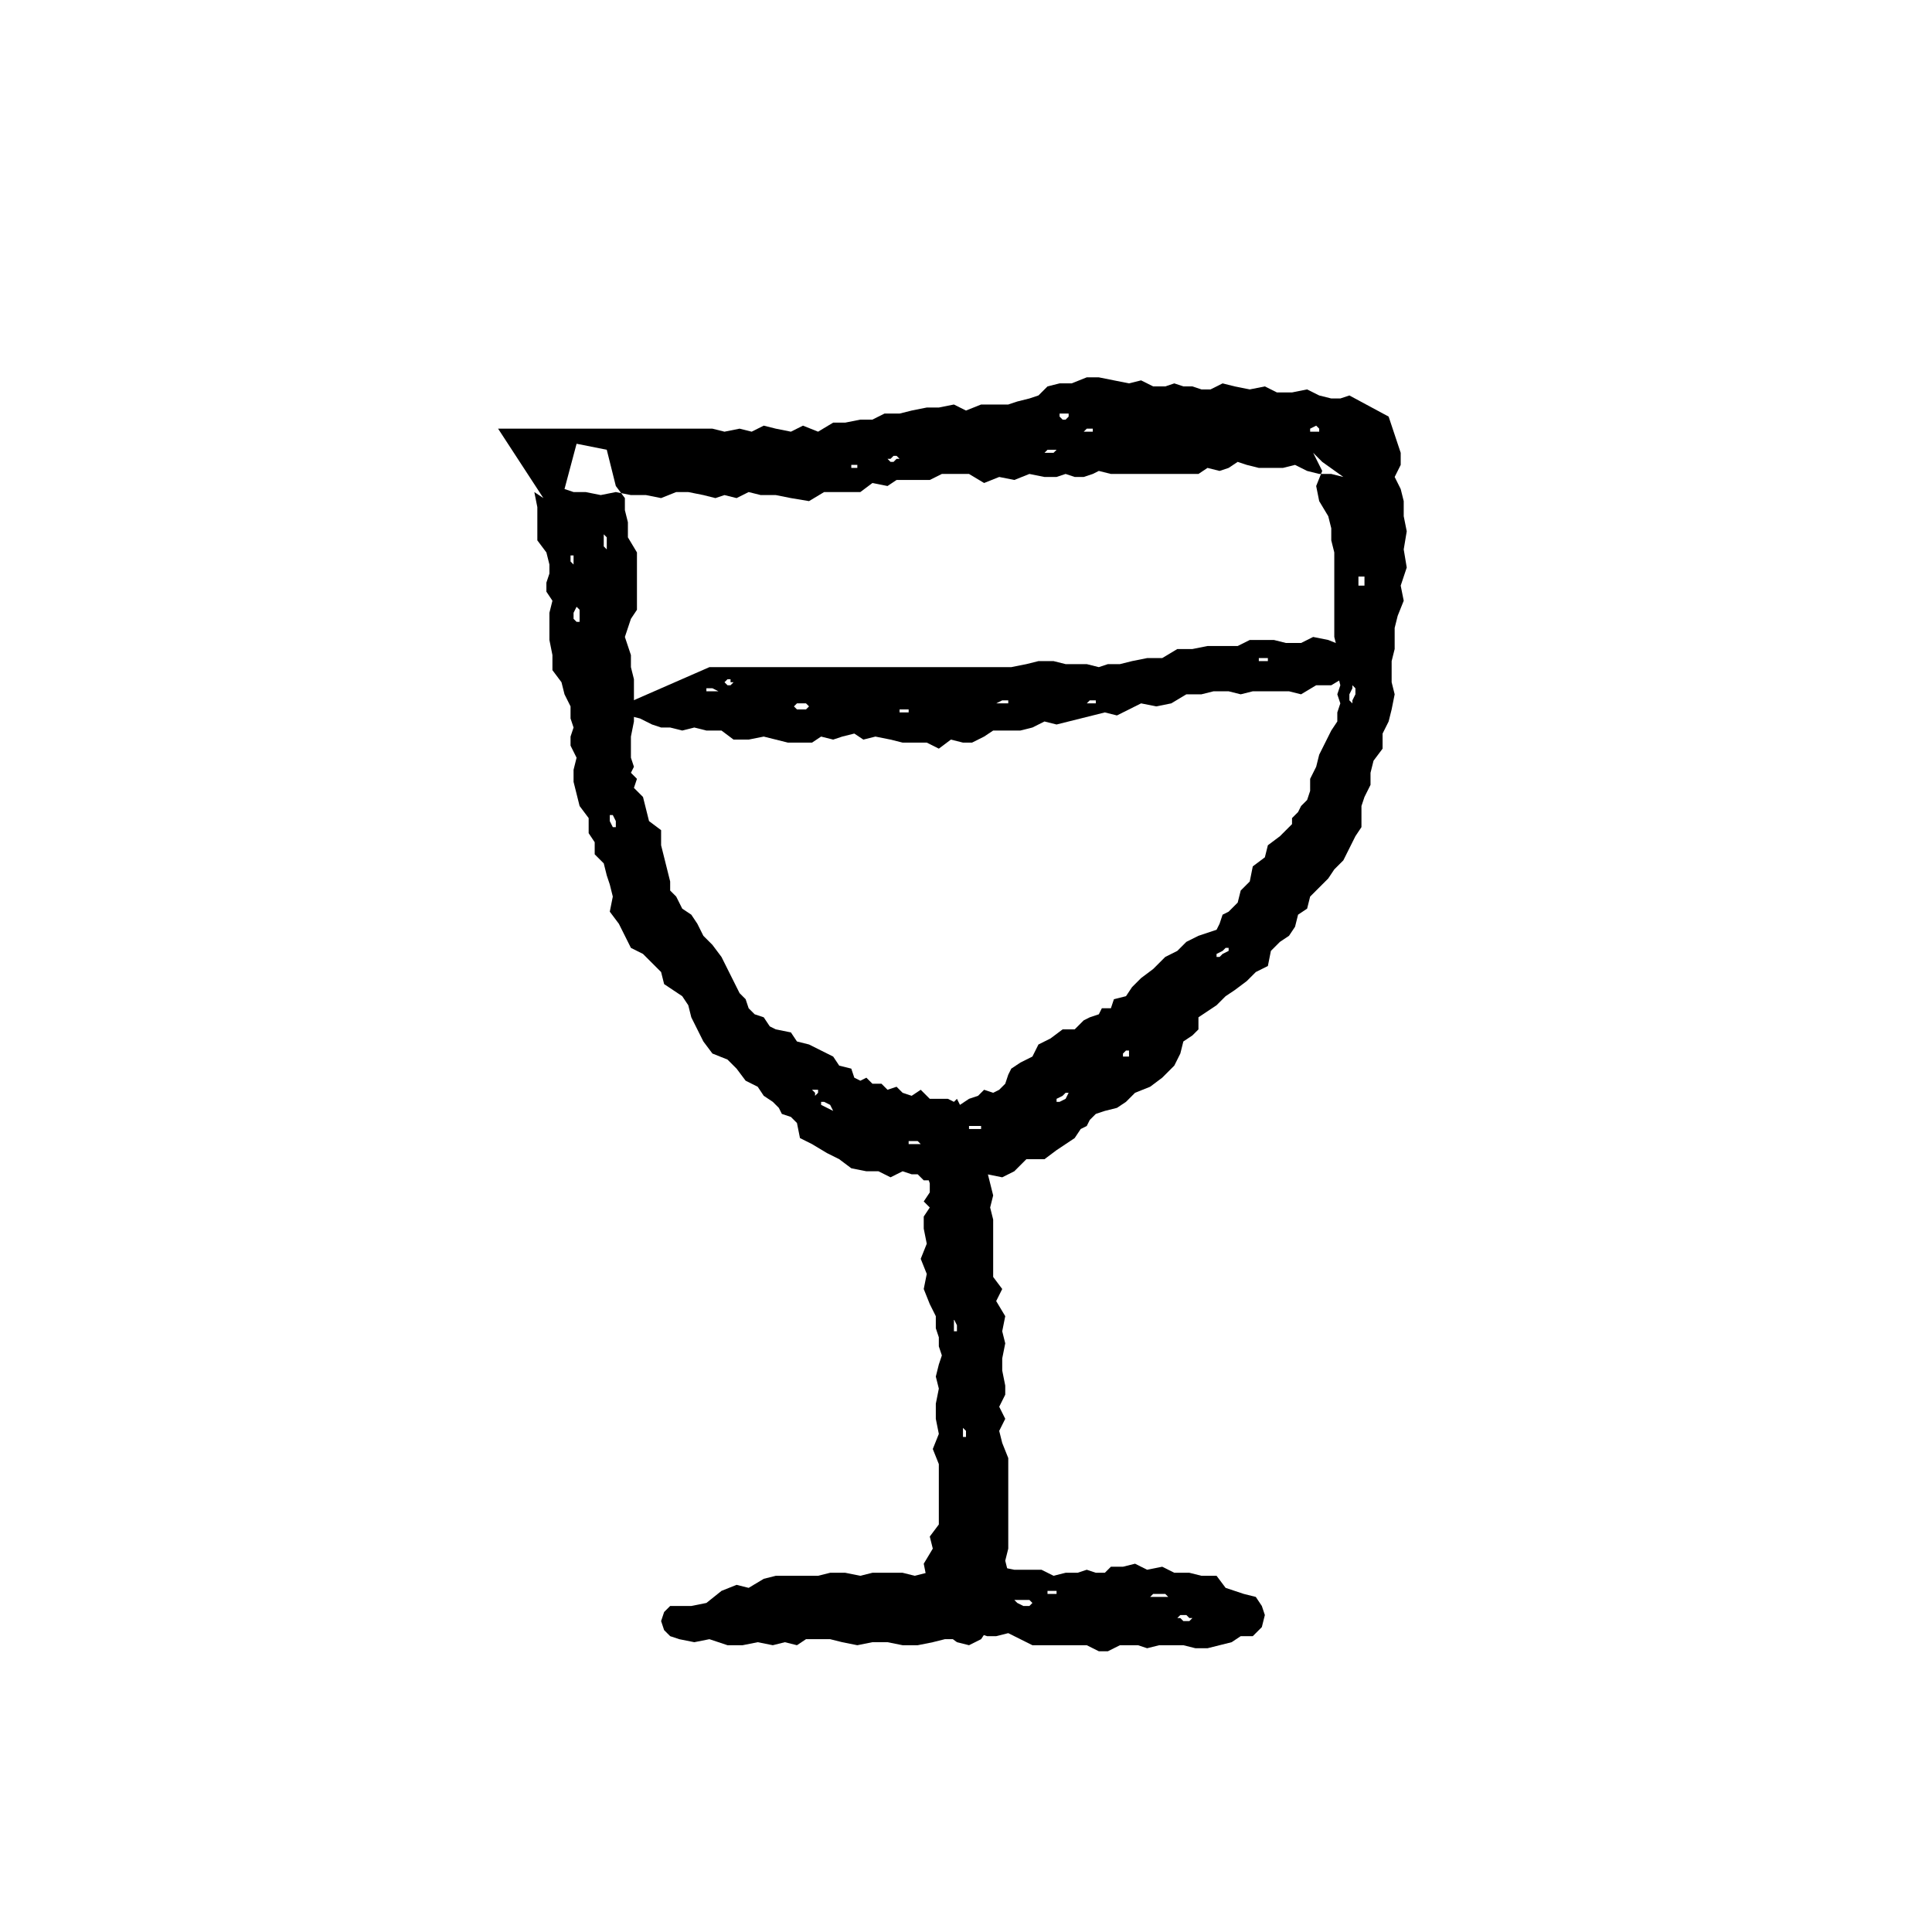
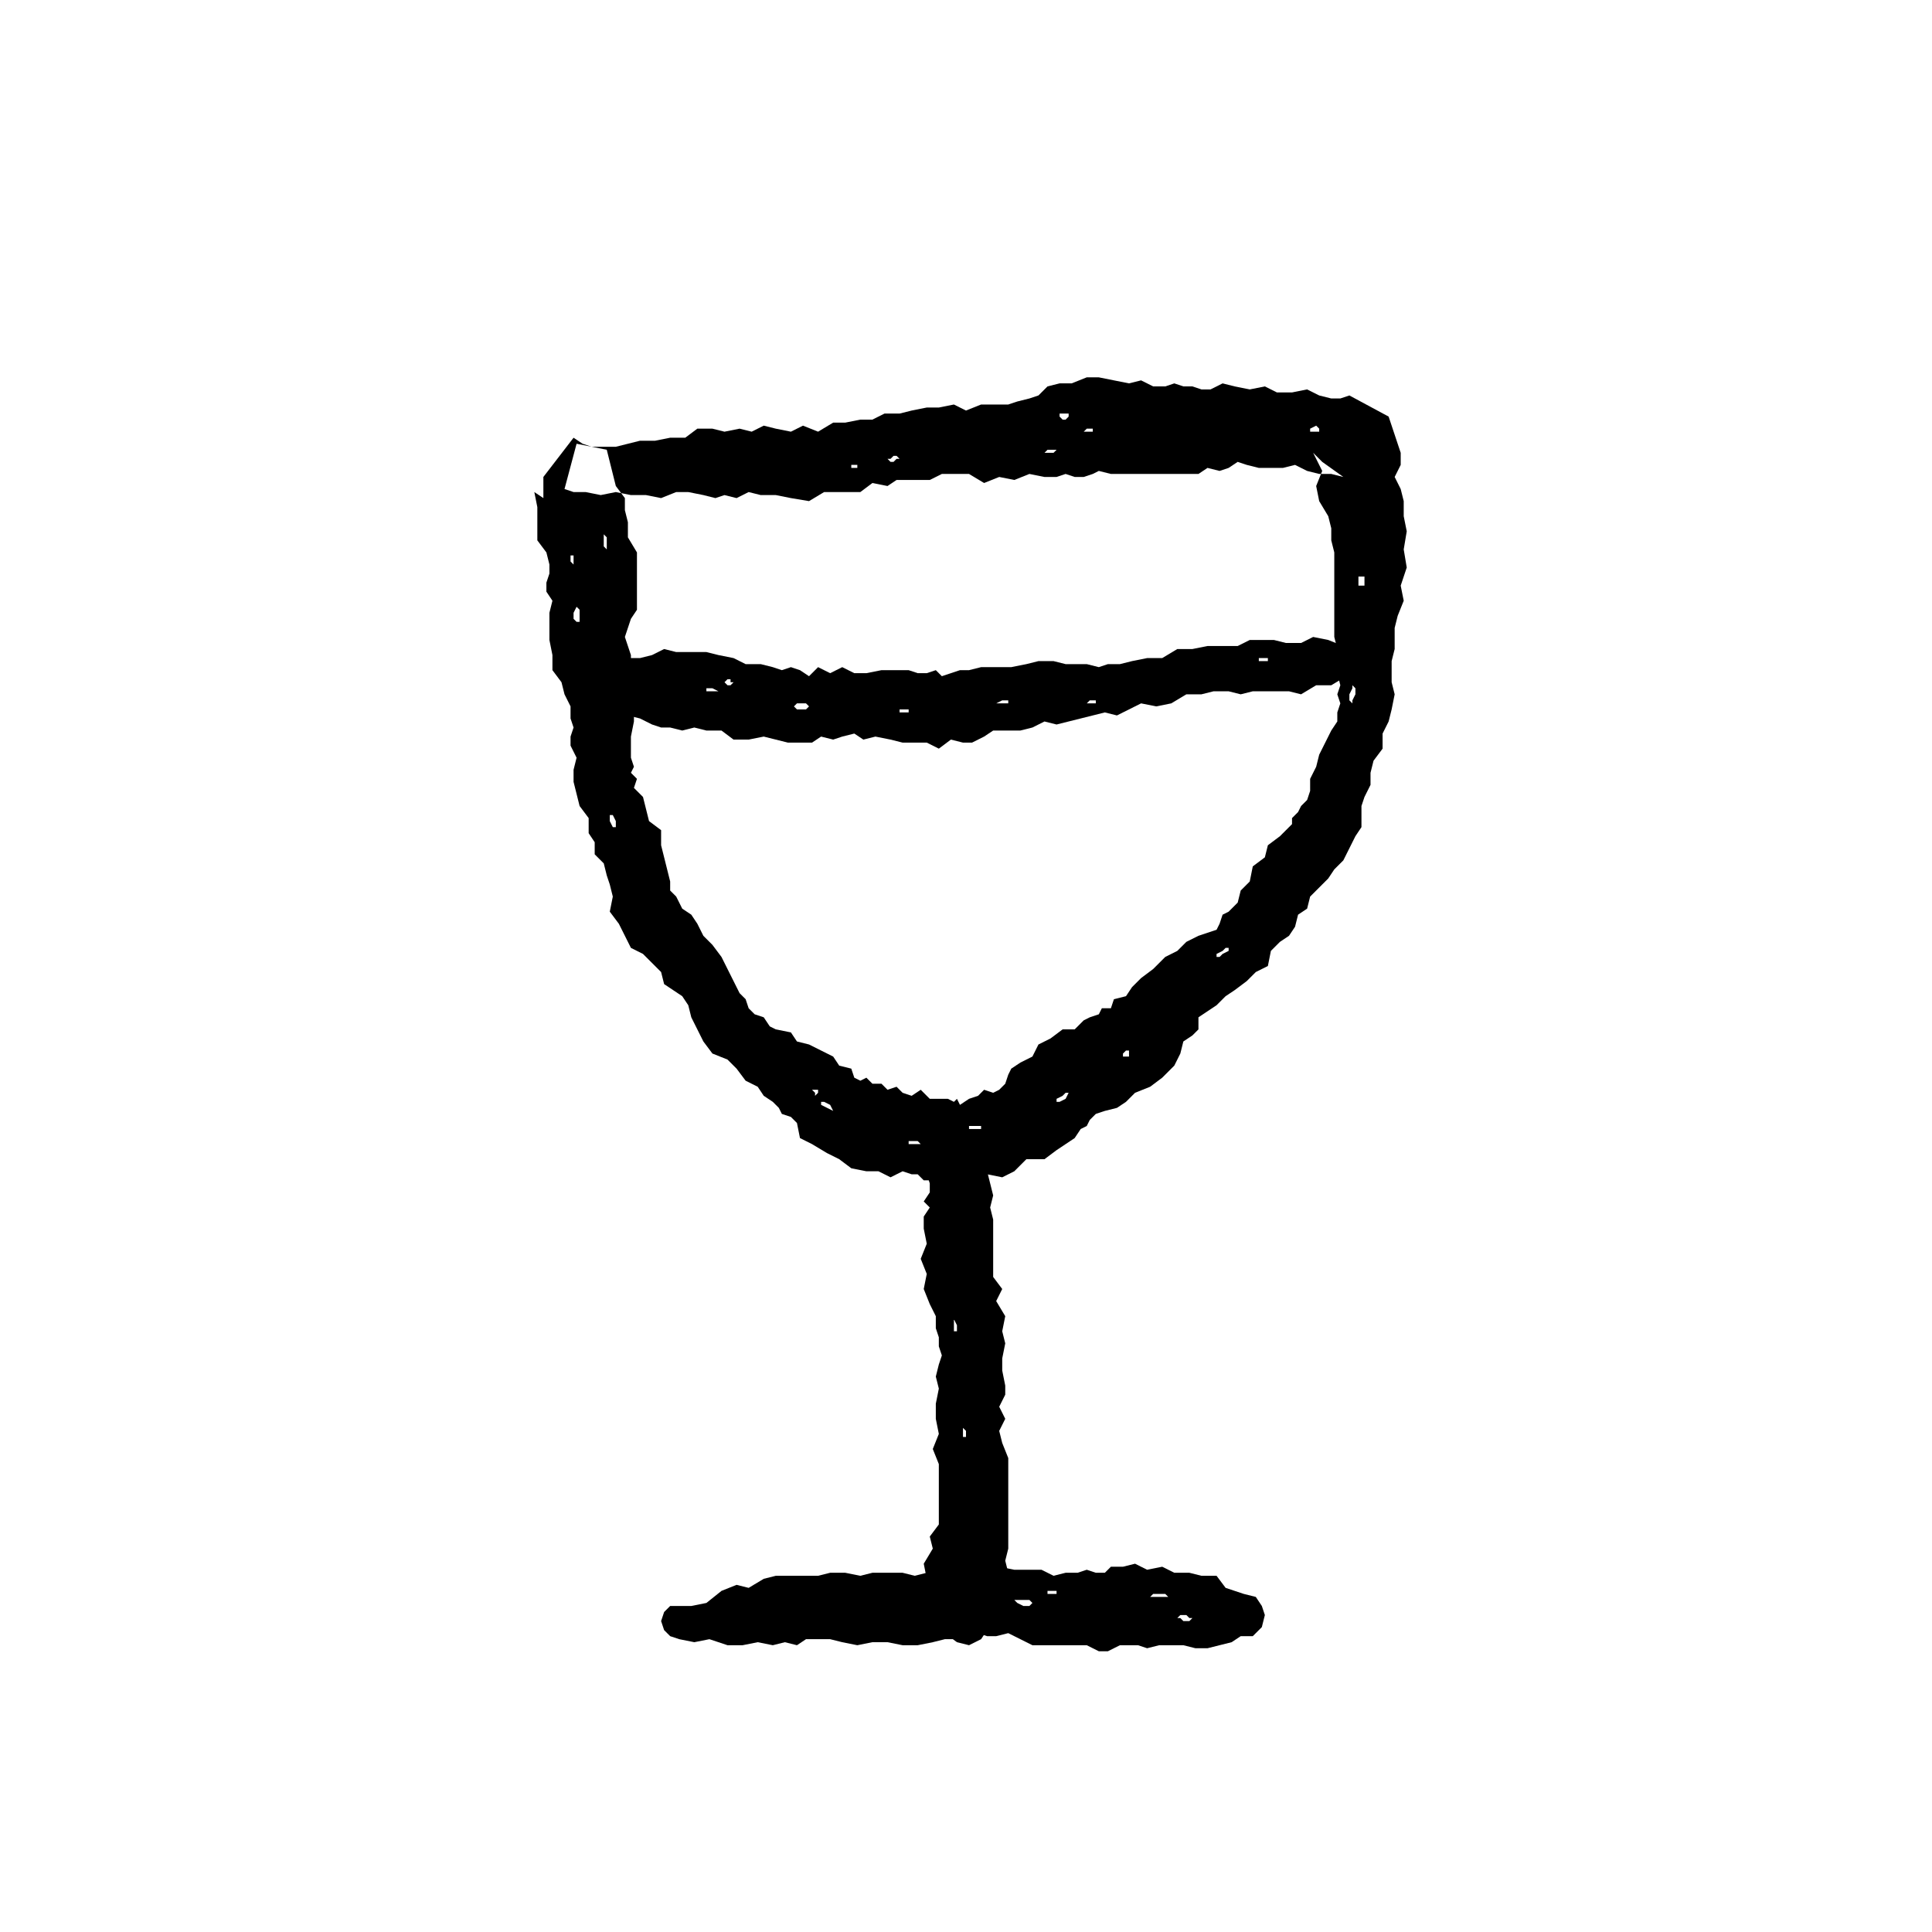
<svg xmlns="http://www.w3.org/2000/svg" width="64" height="64" viewBox="0 0 64 64" fill="none">
-   <path fill-rule="evenodd" d="M19.1 14.7 18.7 16.2 19 16.3 19.4 16.3 19.9 16.4 20.4 16.3 20.9 16.4 21.4 16.4 21.9 16.5 22.4 16.3 22.8 16.3 23.3 16.4 23.7 16.5 24 16.4 24.4 16.5 24.8 16.3 25.2 16.4 25.7 16.4 26.2 16.5 26.8 16.6 27.3 16.3 27.9 16.3 28.5 16.3 28.9 16 29.4 16.1 29.7 15.9 30.1 15.9 30.4 15.9 30.8 15.9 31.2 15.7 31.6 15.7 32.1 15.7 32.6 16 33.1 15.8 33.6 15.9 34.1 15.7 34.6 15.8 35 15.8 35.3 15.7 35.6 15.8 35.9 15.8 36.2 15.7 36.4 15.6 36.8 15.7 37.2 15.7 37.6 15.7 38 15.7 38.5 15.7 38.9 15.7 39.3 15.7 39.7 15.7 40 15.5 40.4 15.6 40.7 15.5 41 15.3 41.3 15.4 41.7 15.5 42.1 15.5 42.5 15.5 42.9 15.4 43.3 15.6 43.7 15.7 44.1 15.7 44.5 15.8 43.8 15.3 43.5 15 43.8 15.6 43.6 16.1 43.7 16.6 44 17.1 44.1 17.5 44.1 17.9 44.2 18.3 44.2 18.7 44.2 19.2 44.2 19.6 44.2 20.1 44.2 20.6 44.2 21.1 44.3 21.5 44.3 22 44.3 22.3 44.4 22.7 44.3 23 44.4 23.3 44.3 23.6 44.3 23.9 44.1 24.2 43.9 24.6 43.7 25 43.6 25.4 43.4 25.8 43.4 26.2 43.3 26.5 43.1 26.7 43 26.9 42.8 27.1 42.8 27.3 42.6 27.5 42.4 27.7 42 28 41.9 28.4 41.5 28.7 41.4 29.2 41.1 29.5 41 29.9 40.7 30.2 40.5 30.3 40.4 30.6 40.3 30.8 40 30.9 39.7 31 39.3 31.2 39 31.5 38.6 31.7 38.2 32.1 37.8 32.4 37.5 32.7 37.3 33 36.9 33.1 36.8 33.4 36.5 33.4 36.4 33.6 36.1 33.7 35.9 33.8 35.6 34.1 35.2 34.1 34.8 34.4 34.4 34.6 34.2 35 33.8 35.2 33.5 35.4 33.4 35.6 33.3 35.9 33.1 36.1 32.9 36.2 32.6 36.1 32.4 36.3 32.1 36.4 31.8 36.6 31.7 36.4 31.6 36.5 31.4 36.4 31.1 36.4 30.8 36.4 30.5 36.1 30.2 36.3 29.9 36.2 29.7 36 29.4 36.1 29.2 35.9 28.9 35.9 28.7 35.7 28.5 35.8 28.3 35.7 28.2 35.4 27.8 35.3 27.6 35 27.2 34.8 26.8 34.6 26.4 34.5 26.2 34.2 25.7 34.1 25.5 34 25.3 33.7 25 33.6 24.8 33.4 24.7 33.1 24.5 32.9 24.3 32.5 24.1 32.1 23.9 31.7 23.6 31.3 23.3 31 23.1 30.6 22.9 30.3 22.6 30.1 22.5 29.9 22.4 29.7 22.2 29.5 22.2 29.2 22.1 28.8 22 28.4 21.9 28 21.9 27.5 21.5 27.2 21.4 26.8 21.3 26.4 21 26.1 21.1 25.8 20.9 25.6 21 25.4 20.9 25.1 20.9 24.8 20.9 24.4 21 23.9 21 23.5 21 23 21 22.5 20.9 22.1 20.9 21.7 20.8 21.4 20.7 21.1 20.8 20.8 20.9 20.5 21.1 20.2 21.1 19.7 21.1 19.3 21.1 18.8 21.1 18.3 20.8 17.8 20.8 17.3 20.7 16.9 20.7 16.5 20.4 16.1 20.1 14.9 19.1 14.7ZM18 16.5 17.7 16.3 17.8 16.8 17.8 17.4 17.8 17.9 18.1 18.3 18.2 18.7 18.2 19 18.1 19.3 18.1 19.6 18.3 19.9 18.2 20.3 18.2 20.7 18.2 21.2 18.3 21.7 18.3 22.2 18.6 22.6 18.7 23 18.9 23.4 18.9 23.8 19 24.1 18.9 24.4 18.9 24.7 19.1 25.1 19 25.5 19 25.9 19.1 26.3 19.2 26.7 19.5 27.1 19.5 27.6 19.7 27.9 19.7 28.3 20 28.6 20.1 29 20.2 29.3 20.3 29.7 20.2 30.2 20.5 30.6 20.7 31 20.9 31.4 21.3 31.6 21.6 31.9 21.9 32.2 22 32.6 22.3 32.8 22.6 33 22.8 33.3 22.9 33.7 23.1 34.1 23.3 34.5 23.6 34.9 24.1 35.1 24.4 35.4 24.7 35.8 25.1 36 25.3 36.3 25.6 36.5 25.8 36.7 25.9 36.9 26.2 37 26.4 37.2 26.5 37.7 26.9 37.9 27.4 38.2 27.8 38.4 28.2 38.7 28.7 38.8 29.1 38.8 29.5 39 29.9 38.8 30.2 38.9 30.4 38.9 30.6 39.1 30.8 39.1 31.1 39.1 31.7 39.1 32.2 38.9 32.7 38.9 33.2 39 33.6 38.8 34 38.4 34.6 38.4 35 38.1 35.3 37.9 35.6 37.7 35.8 37.4 36 37.3 36.1 37.1 36.3 36.9 36.6 36.8 37 36.7 37.3 36.5 37.6 36.2 38.1 36 38.5 35.7 38.9 35.3 39.1 34.9 39.2 34.5 39.5 34.3 39.7 34.1 39.7 33.7 40 33.5 40.3 33.3 40.6 33 40.9 32.8 41.3 32.5 41.6 32.2 42 32 42.1 31.5 42.4 31.2 42.7 31 42.9 30.7 43 30.3 43.3 30.1 43.4 29.7 43.7 29.4 44 29.1 44.2 28.8 44.5 28.5 44.7 28.1 44.9 27.7 45.1 27.4 45.1 27 45.1 26.7 45.2 26.4 45.4 26 45.4 25.6 45.5 25.2 45.8 24.8 45.8 24.3 46 23.9 46.1 23.5 46.2 23 46.1 22.6 46.1 22.2 46.1 21.9 46.2 21.5 46.2 21.2 46.2 20.8 46.3 20.4 46.5 19.9 46.4 19.4 46.6 18.8 46.5 18.2 46.6 17.6 46.5 17.1 46.5 16.6 46.4 16.2 46.2 15.8 46.4 15.4 46.4 15 46 13.8 44.7 13.1 44.4 13.2 44.1 13.2 43.7 13.1 43.3 12.9 42.8 13 42.3 13 41.9 12.8 41.4 12.9 40.9 12.8 40.5 12.7 40.1 12.9 39.8 12.9 39.5 12.8 39.2 12.8 38.9 12.7 38.6 12.8 38.2 12.8 37.8 12.6 37.4 12.7 36.9 12.6 36.4 12.5 36 12.5 35.5 12.7 35.1 12.7 34.7 12.8 34.4 13.1 34.1 13.2 33.7 13.3 33.4 13.4 32.9 13.4 32.5 13.4 32 13.6 31.6 13.4 31.1 13.5 30.7 13.5 30.2 13.6 29.8 13.7 29.3 13.7 28.9 13.9 28.5 13.9 28 14 27.6 14 27.1 14.3 26.6 14.1 26.2 14.3 25.7 14.2 25.3 14.1 24.9 14.3 24.5 14.2 24 14.3 23.6 14.2H23.1 22.7 14.5 22.2 14.5 21.7 14.6 21.2 14.6 20.8 14.7 20.4 14.8 20 14.8 19.6 14.8 19.3 14.7 19 14.5 18 15.8 18 16.5ZM28.4 15.4 28.4 15.5 28.3 15.5 28.2 15.5 28.2 15.5 28.2 15.4 28.3 15.4 28.4 15.4 28.4 15.4ZM29.8 15.2 29.7 15.2 29.6 15.3 29.5 15.3 29.4 15.2 29.5 15.2 29.6 15.1 29.7 15.1 29.8 15.2ZM35 14.9 34.9 15 34.8 15 34.7 15 34.6 15 34.7 14.9 34.8 14.9 34.9 14.9 35 14.9ZM35.4 13.7 35.4 13.8 35.3 13.9 35.2 13.9 35.1 13.8 35.1 13.7 35.3 13.7 35.4 13.7 35.4 13.7ZM36.2 14.2 36.2 14.3 36.1 14.3 36 14.3 35.9 14.3 36 14.2 36.1 14.2 36.1 14.2 36.2 14.2ZM43.7 14.3 43.7 14.3 43.5 14.3 43.4 14.3 43.4 14.2 43.4 14.2 43.6 14.1 43.7 14.2 43.7 14.3ZM45.1 19.4 45 19.4 45 19.2 45 19.1 45.1 19.1 45.2 19.1 45.2 19.3 45.2 19.4 45.1 19.4ZM45.6 21.7 45.6 21.6 45.6 21.5 45.6 21.4 45.6 21.4 45.6 21.4 45.6 21.5 45.6 21.6 45.6 21.7ZM44.8 23.3 44.7 23.2 44.7 23 44.8 22.8 44.8 22.7 44.9 22.8 44.9 23 44.8 23.2 44.8 23.3ZM40.3 31.7 40.3 31.6 40.5 31.5 40.6 31.4 40.7 31.4 40.7 31.5 40.5 31.6 40.4 31.7 40.3 31.7ZM37.2 35 37.2 34.9 37.3 34.8 37.4 34.8 37.4 34.8 37.4 34.9 37.4 35 37.3 35 37.2 35ZM35 36.5 35 36.4 35.2 36.3 35.3 36.2 35.4 36.2 35.4 36.2 35.3 36.4 35.1 36.5 35 36.5ZM32.1 37.4 32.1 37.3 32.3 37.3 32.4 37.3 32.5 37.3 32.5 37.4 32.3 37.4 32.1 37.4 32.1 37.4ZM30.1 37.8 30.2 37.8 30.3 37.8 30.4 37.8 30.5 37.9 30.4 37.9 30.3 37.9 30.1 37.9 30.1 37.8ZM27.2 36.5 27.3 36.5 27.5 36.6 27.6 36.8 27.7 36.9 27.6 36.8 27.4 36.7 27.2 36.6 27.2 36.5ZM26.9 36.1 27 36.1 27.1 36.1 27.1 36.2 27.1 36.2 27 36.3 27 36.2 26.9 36.1 26.9 36.1ZM20.2 27 20.3 27 20.4 27.2 20.4 27.4 20.4 27.4 20.3 27.4 20.2 27.2 20.2 27 20.2 27ZM19.1 20.1 19.2 20.2 19.2 20.4 19.2 20.6 19.1 20.6 19 20.5 19 20.3 19.1 20.1 19.1 20.1ZM19 18.4 19 18.4 19 18.6 19 18.7 19 18.8 19 18.7 18.9 18.6 18.9 18.4 19 18.4ZM20 17.7 20.1 17.8 20.1 17.9 20.1 18.1 20.1 18.2 20 18.1 20 18 20 17.8 20 17.7Z" fill="black" />
+   <path fill-rule="evenodd" d="M19.1 14.7 18.7 16.2 19 16.3 19.4 16.3 19.9 16.4 20.4 16.3 20.9 16.4 21.4 16.4 21.9 16.5 22.4 16.3 22.8 16.3 23.3 16.4 23.7 16.5 24 16.4 24.4 16.5 24.8 16.3 25.2 16.4 25.7 16.4 26.2 16.5 26.8 16.6 27.3 16.3 27.9 16.3 28.5 16.3 28.9 16 29.4 16.1 29.7 15.9 30.1 15.9 30.4 15.9 30.8 15.9 31.2 15.7 31.6 15.7 32.1 15.7 32.6 16 33.1 15.8 33.6 15.9 34.1 15.7 34.6 15.8 35 15.8 35.3 15.7 35.6 15.8 35.9 15.8 36.2 15.7 36.4 15.6 36.8 15.7 37.2 15.7 37.6 15.7 38 15.7 38.5 15.7 38.9 15.7 39.3 15.7 39.7 15.7 40 15.5 40.4 15.6 40.7 15.5 41 15.3 41.3 15.4 41.7 15.5 42.1 15.5 42.5 15.5 42.9 15.4 43.3 15.6 43.7 15.7 44.1 15.7 44.5 15.8 43.8 15.3 43.5 15 43.8 15.6 43.6 16.1 43.7 16.6 44 17.1 44.1 17.5 44.1 17.9 44.2 18.3 44.2 18.7 44.2 19.2 44.2 19.6 44.2 20.1 44.2 20.6 44.2 21.1 44.3 21.5 44.3 22 44.3 22.3 44.4 22.7 44.3 23 44.4 23.3 44.3 23.6 44.3 23.9 44.1 24.2 43.9 24.6 43.7 25 43.6 25.4 43.4 25.8 43.4 26.2 43.3 26.5 43.1 26.7 43 26.9 42.8 27.1 42.8 27.3 42.6 27.5 42.4 27.7 42 28 41.9 28.4 41.5 28.7 41.4 29.2 41.1 29.5 41 29.9 40.7 30.2 40.5 30.3 40.4 30.6 40.3 30.8 40 30.9 39.7 31 39.3 31.2 39 31.5 38.6 31.7 38.2 32.1 37.8 32.4 37.5 32.7 37.3 33 36.9 33.1 36.8 33.4 36.5 33.4 36.4 33.6 36.1 33.7 35.9 33.8 35.6 34.1 35.2 34.1 34.8 34.4 34.4 34.6 34.2 35 33.8 35.2 33.5 35.4 33.4 35.6 33.3 35.9 33.1 36.1 32.9 36.2 32.6 36.1 32.4 36.3 32.1 36.4 31.8 36.6 31.7 36.4 31.6 36.5 31.4 36.4 31.1 36.4 30.8 36.4 30.5 36.1 30.2 36.3 29.9 36.2 29.7 36 29.4 36.1 29.2 35.9 28.9 35.9 28.7 35.7 28.5 35.8 28.3 35.7 28.2 35.4 27.8 35.3 27.6 35 27.2 34.8 26.8 34.6 26.4 34.5 26.2 34.2 25.7 34.1 25.5 34 25.3 33.7 25 33.6 24.8 33.4 24.7 33.1 24.5 32.9 24.3 32.5 24.1 32.1 23.9 31.7 23.6 31.3 23.3 31 23.1 30.6 22.9 30.3 22.6 30.1 22.5 29.9 22.4 29.7 22.2 29.5 22.2 29.2 22.1 28.8 22 28.4 21.9 28 21.9 27.5 21.5 27.2 21.4 26.8 21.3 26.4 21 26.1 21.1 25.8 20.9 25.6 21 25.4 20.9 25.1 20.9 24.8 20.9 24.4 21 23.9 21 23.5 21 23 21 22.5 20.9 22.1 20.9 21.7 20.8 21.4 20.7 21.1 20.8 20.8 20.9 20.5 21.1 20.2 21.1 19.7 21.1 19.3 21.1 18.8 21.1 18.3 20.8 17.8 20.8 17.3 20.7 16.9 20.7 16.5 20.4 16.1 20.1 14.9 19.1 14.7ZM18 16.5 17.7 16.3 17.8 16.8 17.8 17.4 17.8 17.9 18.1 18.3 18.2 18.7 18.2 19 18.1 19.3 18.1 19.6 18.3 19.9 18.2 20.3 18.2 20.7 18.2 21.2 18.3 21.7 18.3 22.2 18.6 22.6 18.7 23 18.9 23.4 18.9 23.8 19 24.1 18.9 24.4 18.9 24.7 19.1 25.1 19 25.5 19 25.9 19.1 26.3 19.2 26.7 19.5 27.1 19.5 27.6 19.7 27.9 19.7 28.3 20 28.6 20.1 29 20.2 29.3 20.3 29.7 20.2 30.2 20.5 30.6 20.7 31 20.9 31.4 21.3 31.6 21.6 31.9 21.9 32.2 22 32.6 22.3 32.8 22.6 33 22.8 33.3 22.9 33.7 23.1 34.1 23.3 34.5 23.6 34.9 24.1 35.1 24.4 35.4 24.7 35.8 25.1 36 25.3 36.3 25.6 36.5 25.8 36.7 25.9 36.9 26.2 37 26.4 37.2 26.5 37.7 26.9 37.9 27.4 38.2 27.8 38.4 28.2 38.7 28.7 38.8 29.1 38.8 29.5 39 29.9 38.8 30.2 38.9 30.4 38.9 30.6 39.1 30.8 39.1 31.1 39.1 31.7 39.1 32.2 38.9 32.7 38.9 33.2 39 33.6 38.8 34 38.4 34.6 38.4 35 38.1 35.3 37.9 35.6 37.7 35.8 37.4 36 37.3 36.1 37.1 36.3 36.9 36.6 36.8 37 36.7 37.3 36.5 37.6 36.2 38.1 36 38.5 35.7 38.9 35.3 39.1 34.9 39.2 34.5 39.5 34.3 39.7 34.1 39.7 33.7 40 33.5 40.3 33.3 40.6 33 40.9 32.8 41.3 32.5 41.6 32.2 42 32 42.1 31.5 42.4 31.2 42.7 31 42.9 30.7 43 30.3 43.3 30.1 43.4 29.7 43.7 29.4 44 29.1 44.2 28.8 44.5 28.5 44.7 28.1 44.9 27.7 45.1 27.4 45.1 27 45.1 26.7 45.2 26.4 45.4 26 45.4 25.6 45.5 25.2 45.8 24.8 45.8 24.3 46 23.9 46.1 23.5 46.2 23 46.1 22.6 46.1 22.2 46.1 21.9 46.2 21.5 46.2 21.2 46.2 20.8 46.3 20.4 46.5 19.9 46.4 19.4 46.6 18.8 46.5 18.2 46.6 17.6 46.5 17.1 46.5 16.6 46.4 16.2 46.2 15.8 46.4 15.4 46.4 15 46 13.8 44.7 13.1 44.4 13.2 44.1 13.2 43.7 13.1 43.3 12.9 42.8 13 42.3 13 41.9 12.8 41.4 12.9 40.9 12.8 40.5 12.7 40.1 12.9 39.8 12.9 39.5 12.8 39.2 12.8 38.9 12.7 38.6 12.8 38.2 12.8 37.8 12.6 37.4 12.7 36.9 12.6 36.4 12.5 36 12.5 35.5 12.7 35.1 12.7 34.7 12.8 34.4 13.1 34.1 13.2 33.7 13.3 33.4 13.4 32.9 13.4 32.5 13.4 32 13.6 31.6 13.4 31.1 13.5 30.7 13.5 30.2 13.6 29.8 13.7 29.3 13.7 28.9 13.9 28.5 13.9 28 14 27.6 14 27.1 14.3 26.6 14.1 26.2 14.3 25.7 14.2 25.3 14.1 24.9 14.3 24.5 14.2 24 14.3 23.6 14.2H23.1L22.7 14.5 22.2 14.5 21.7 14.6 21.2 14.6 20.8 14.7 20.4 14.8 20 14.8 19.6 14.8 19.3 14.7 19 14.5 18 15.8 18 16.5ZM28.4 15.4 28.4 15.5 28.3 15.5 28.2 15.5 28.2 15.5 28.2 15.4 28.3 15.4 28.4 15.4 28.4 15.4ZM29.8 15.2 29.7 15.2 29.6 15.3 29.5 15.3 29.4 15.2 29.5 15.2 29.6 15.1 29.7 15.1 29.8 15.2ZM35 14.9 34.9 15 34.8 15 34.7 15 34.6 15 34.7 14.9 34.8 14.9 34.9 14.9 35 14.9ZM35.4 13.7 35.4 13.8 35.3 13.9 35.2 13.9 35.1 13.8 35.1 13.7 35.3 13.7 35.4 13.7 35.4 13.7ZM36.2 14.2 36.2 14.3 36.1 14.3 36 14.3 35.9 14.3 36 14.2 36.1 14.2 36.1 14.2 36.2 14.2ZM43.7 14.3 43.7 14.3 43.5 14.3 43.4 14.3 43.4 14.2 43.4 14.2 43.6 14.1 43.7 14.2 43.7 14.3ZM45.1 19.4 45 19.4 45 19.2 45 19.1 45.1 19.1 45.2 19.1 45.2 19.3 45.2 19.4 45.1 19.4ZM45.6 21.7 45.6 21.6 45.6 21.5 45.6 21.4 45.6 21.4 45.6 21.4 45.6 21.5 45.6 21.6 45.6 21.7ZM44.8 23.3 44.7 23.2 44.7 23 44.8 22.8 44.8 22.7 44.9 22.8 44.9 23 44.8 23.2 44.8 23.3ZM40.3 31.7 40.3 31.6 40.5 31.5 40.6 31.4 40.7 31.4 40.7 31.5 40.5 31.6 40.4 31.7 40.3 31.7ZM37.2 35 37.2 34.9 37.3 34.8 37.4 34.8 37.4 34.8 37.4 34.9 37.4 35 37.3 35 37.2 35ZM35 36.5 35 36.4 35.2 36.3 35.3 36.2 35.4 36.2 35.4 36.2 35.3 36.4 35.1 36.5 35 36.5ZM32.1 37.4 32.1 37.3 32.3 37.3 32.4 37.3 32.5 37.3 32.5 37.4 32.3 37.4 32.1 37.4 32.1 37.4ZM30.1 37.8 30.2 37.8 30.3 37.8 30.4 37.8 30.5 37.9 30.4 37.9 30.3 37.9 30.1 37.9 30.1 37.8ZM27.2 36.5 27.3 36.5 27.5 36.6 27.6 36.8 27.7 36.9 27.6 36.8 27.4 36.7 27.2 36.6 27.2 36.5ZM26.9 36.1 27 36.1 27.1 36.1 27.1 36.2 27.1 36.2 27 36.3 27 36.2 26.9 36.1 26.9 36.1ZM20.2 27 20.3 27 20.4 27.2 20.4 27.4 20.4 27.4 20.3 27.4 20.2 27.2 20.2 27 20.2 27ZM19.1 20.1 19.2 20.2 19.2 20.4 19.2 20.6 19.1 20.6 19 20.5 19 20.3 19.1 20.1 19.1 20.1ZM19 18.4 19 18.4 19 18.6 19 18.7 19 18.8 19 18.7 18.9 18.6 18.9 18.4 19 18.4ZM20 17.7 20.1 17.8 20.1 17.9 20.1 18.1 20.1 18.2 20 18.1 20 18 20 17.8 20 17.7Z" fill="black" />
  <path fill-rule="evenodd" d="M30.9 37.6 30.7 38.1 30.8 38.5 30.7 38.9 30.8 39.2 30.8 39.5 30.6 39.8 30.8 40 30.6 40.3 30.6 40.7 30.7 41.2 30.5 41.7 30.7 42.2 30.6 42.7 30.8 43.2 31 43.6 31 44 31.1 44.3 31.1 44.6 31.2 44.9 31.1 45.2 31 45.6 31.1 46 31 46.5 31 47 31.1 47.5 30.9 48 31.1 48.5 31.1 49 31.1 49.4 31.1 49.8 31.1 50.2 31.1 50.5 30.8 50.9 30.9 51.3 30.6 51.8 30.7 52.3 30.9 52.8 31 53.3 31.2 53.7 31.3 54.1 31.7 54.4 32.1 54.5 32.5 54.3 32.7 54 32.8 53.6 32.9 53.1 32.9 52.8 33.2 52.4 33.4 52.1 33.3 51.7 33.4 51.3 33.4 50.9 33.4 50.4 33.4 49.8 33.4 49.3 33.4 48.8 33.4 48.3 33.2 47.8 33.1 47.4 33.3 47 33.1 46.6 33.3 46.2 33.3 45.9 33.2 45.4 33.2 45 33.3 44.5 33.2 44.1 33.3 43.6 33 43.1 33.2 42.7 32.9 42.3 32.9 41.9 32.9 41.6 32.9 41.2 32.9 40.8 32.9 40.4 32.8 40 32.9 39.6 32.8 39.2 32.7 38.8 32.3 38.5 32.1 38.2 32 37.8 31.9 37.5 31.8 37.2 31.6 37 31.3 37 31 37.1 30.8 37.3 30.9 37.6ZM31.7 44.1 31.6 44.1 31.6 43.9 31.6 43.7 31.6 43.6 31.6 43.7 31.7 43.9 31.7 44.1 31.7 44.1ZM31.9 47.6 31.9 47.6 31.9 47.5 31.9 47.3 31.9 47.3 31.9 47.3 32 47.4 32 47.6 31.9 47.6Z" fill="black" />
  <path fill-rule="evenodd" d="M22.5 54.3 23 54.4 23.5 54.3 24.1 54.5 24.6 54.5 25.1 54.4 25.6 54.5 26 54.4 26.4 54.5 26.7 54.3 27.1 54.3 27.5 54.3 27.9 54.4 28.4 54.5 28.9 54.4 29.4 54.4 29.9 54.5 30.4 54.5 30.9 54.4 31.3 54.3 31.7 54.3 32.1 54.3 32.4 54.1 32.7 54.2 33 54.2 33.4 54.1 33.8 54.3 34.2 54.5 34.7 54.5 35.1 54.5 35.6 54.5 36 54.5 36.4 54.7 36.7 54.7 37.1 54.5 37.4 54.5 37.7 54.5 38 54.6 38.4 54.5 38.8 54.5 39.2 54.5 39.6 54.6 40 54.6 40.4 54.5 40.8 54.4 41.1 54.2 41.5 54.2 41.8 53.9 41.9 53.5 41.8 53.2 41.6 52.9 41.2 52.8 40.9 52.7 40.6 52.6 40.3 52.2 39.8 52.2 39.4 52.1 38.9 52.1 38.5 51.9 38 52 37.6 51.8 37.2 51.9 36.8 51.9 36.6 52.1 36.3 52.1 36 52 35.7 52.1 35.3 52.1 34.9 52.2 34.5 52 34 52 33.6 52 33.1 51.9 32.7 52.1 32.2 52.1 31.8 52 31.5 52.2 31.1 52.2 30.7 52.1 30.3 52.2 29.9 52.1 29.4 52.1 28.9 52.1 28.5 52.2 28 52.1 27.5 52.1 27.1 52.2 26.6 52.2 26.2 52.2 25.7 52.2 25.3 52.3 24.8 52.6 24.4 52.5 23.9 52.7 23.4 53.1 22.9 53.2 22.5 53.2 22.2 53.2 22 53.4 21.9 53.7 22 54 22.2 54.2 22.5 54.3ZM34.2 53.1 34.1 53.2 33.9 53.2 33.7 53.1 33.6 53 33.7 53 33.9 53 34.1 53 34.2 53.1ZM35 52.8 35 52.8 34.9 52.8 34.7 52.8 34.7 52.7 34.7 52.7 34.9 52.7 35 52.7 35 52.8ZM38.7 52.9 38.6 52.9 38.4 52.9 38.2 52.9 38.1 52.9 38.2 52.8 38.4 52.8 38.6 52.8 38.7 52.9ZM39.5 53.6 39.4 53.7 39.2 53.7 39.1 53.6 39 53.6 39.1 53.5 39.3 53.5 39.4 53.6 39.5 53.6Z" fill="black" />
-   <path fill-rule="evenodd" d="M20.3 23.5 20.8 23.7 21.2 23.8 21.6 24 21.9 24.1 22.2 24.1 22.6 24.2 23 24.1 23.4 24.2 23.9 24.2 24.3 24.5 24.8 24.5 25.3 24.4 25.7 24.5 26.1 24.6 26.5 24.6 26.9 24.6 27.2 24.4 27.6 24.5 27.9 24.4 28.3 24.3 28.6 24.5 29 24.4 29.5 24.5 29.9 24.6 30.3 24.6 30.7 24.6 31.1 24.8 31.5 24.5 31.9 24.6 32.2 24.6 32.6 24.4 32.9 24.2 33.4 24.2 33.8 24.2 34.2 24.1 34.6 23.9 35 24 35.4 23.9 35.8 23.8 36.2 23.7 36.6 23.6 37 23.7 37.4 23.5 37.8 23.3 38.3 23.4 38.8 23.3 39.3 23 39.8 23 40.2 22.9 40.7 22.9 41.1 23 41.5 22.9 41.8 22.9 42.2 22.9 42.7 22.9 43.1 23 43.6 22.7 44.1 22.7 44.6 22.4 45.2 22.4 45.4 22.3 45.6 22.1 45.7 21.8 45.6 21.5 45.3 21.4 45 21.3 44.5 21.4 44 21.2 43.5 21.1 43.1 21.3 42.6 21.3 42.2 21.2 41.8 21.2 41.4 21.2 41 21.4 40.5 21.4 40 21.4 39.5 21.5 39 21.5 38.5 21.8 38 21.8 37.5 21.9 37.1 22 36.7 22 36.4 22.1 36 22 35.7 22 35.3 22 34.9 21.9 34.4 21.9 34 22 33.5 22.1 33 22.1H32.5 32.1 22.2 31.8 22.2 31.5 22.3 31.2 22.4 31 22.2 30.7 22.3 30.4 22.3 30.1 22.2 29.6 22.2 29.2 22.2 28.7 22.3H28.3 27.9 22.1 27.5 22.3 27.1 22.1 26.8 22.4 26.5 22.2 26.2 22.1 25.9 22.2 25.6 22.1 25.2 22 24.7 22 24.3 21.8 23.8 21.7 23.4 21.6 22.9 21.6 22.4 21.6 22 21.5 21.6 21.7 21.2 21.8 20.8 21.8 20.4 22.1 20 22.1 19.7 22.4 19.6 22.8 19.7 23.1 20 23.4 20.3 23.5ZM23.9 22.9 23.8 22.9 23.6 22.9 23.4 22.9 23.4 22.8 23.4 22.8 23.6 22.8 23.8 22.9 23.9 22.9ZM24.3 22.6 24.2 22.7 24.1 22.7 24.1 22.7 24 22.6 24.1 22.5 24.2 22.5 24.2 22.6 24.3 22.6ZM26.8 23.4 26.7 23.5 26.5 23.5 26.4 23.5 26.3 23.4 26.4 23.3 26.5 23.3 26.7 23.3 26.8 23.4ZM30.1 23.6 30.1 23.6 29.9 23.6 29.8 23.6 29.8 23.5 29.8 23.5 30 23.5 30.1 23.5 30.1 23.6ZM33.4 23.2 33.4 23.3 33.2 23.3 33.1 23.3 33 23.3 33 23.3 33.2 23.2 33.4 23.2 33.4 23.2ZM36.3 23.3 36.3 23.3 36.1 23.3 36 23.3 35.9 23.3 36 23.3 36.1 23.2 36.3 23.2 36.3 23.3ZM42 21.9 42 21.9 41.8 21.9 41.7 21.9 41.7 21.9 41.7 21.8 41.8 21.8 42 21.8 42 21.9Z" fill="black" />
+   <path fill-rule="evenodd" d="M20.3 23.5 20.8 23.7 21.2 23.8 21.6 24 21.9 24.1 22.2 24.1 22.6 24.2 23 24.1 23.4 24.2 23.9 24.2 24.3 24.5 24.8 24.5 25.3 24.4 25.7 24.5 26.1 24.6 26.5 24.6 26.9 24.6 27.2 24.4 27.6 24.5 27.9 24.4 28.3 24.3 28.6 24.5 29 24.4 29.5 24.5 29.9 24.6 30.3 24.6 30.7 24.6 31.1 24.8 31.5 24.5 31.9 24.6 32.2 24.6 32.6 24.4 32.9 24.2 33.4 24.2 33.8 24.2 34.2 24.1 34.6 23.9 35 24 35.4 23.9 35.8 23.8 36.2 23.7 36.6 23.6 37 23.7 37.4 23.5 37.8 23.3 38.3 23.4 38.8 23.3 39.3 23 39.8 23 40.2 22.9 40.7 22.9 41.1 23 41.5 22.9 41.8 22.9 42.2 22.9 42.7 22.9 43.1 23 43.6 22.7 44.1 22.7 44.6 22.4 45.2 22.4 45.4 22.3 45.6 22.1 45.7 21.8 45.6 21.5 45.3 21.4 45 21.3 44.5 21.4 44 21.2 43.5 21.1 43.1 21.3 42.6 21.3 42.2 21.2 41.8 21.2 41.4 21.2 41 21.4 40.5 21.4 40 21.4 39.5 21.5 39 21.5 38.5 21.8 38 21.8 37.5 21.9 37.1 22 36.7 22 36.4 22.1 36 22 35.7 22 35.3 22 34.9 21.9 34.4 21.9 34 22 33.5 22.1 33 22.1H32.5L32.1 22.2 31.8 22.2 31.5 22.3 31.2 22.4 31 22.2 30.7 22.3 30.4 22.3 30.1 22.2 29.6 22.2 29.2 22.2 28.7 22.3H28.3L27.9 22.1 27.5 22.3 27.1 22.1 26.8 22.4 26.5 22.2 26.2 22.1 25.9 22.2 25.6 22.1 25.2 22 24.7 22 24.3 21.8 23.8 21.7 23.4 21.6 22.9 21.6 22.4 21.6 22 21.5 21.6 21.7 21.2 21.8 20.8 21.8 20.4 22.1 20 22.1 19.7 22.4 19.6 22.8 19.7 23.1 20 23.4 20.3 23.5ZM23.9 22.9 23.8 22.9 23.6 22.9 23.4 22.9 23.4 22.8 23.4 22.8 23.6 22.8 23.8 22.9 23.9 22.9ZM24.3 22.6 24.2 22.7 24.1 22.7 24.1 22.7 24 22.6 24.1 22.5 24.2 22.5 24.2 22.6 24.3 22.6ZM26.8 23.4 26.7 23.5 26.5 23.5 26.4 23.5 26.3 23.4 26.4 23.3 26.5 23.3 26.7 23.3 26.8 23.4ZM30.1 23.6 30.1 23.6 29.9 23.6 29.8 23.6 29.8 23.5 29.8 23.5 30 23.5 30.1 23.5 30.1 23.6ZM33.4 23.2 33.4 23.3 33.2 23.3 33.1 23.3 33 23.3 33 23.3 33.2 23.2 33.4 23.2 33.4 23.2ZM36.3 23.3 36.3 23.3 36.1 23.3 36 23.3 35.9 23.3 36 23.3 36.1 23.2 36.3 23.2 36.3 23.3ZM42 21.9 42 21.9 41.8 21.9 41.7 21.9 41.7 21.9 41.7 21.8 41.8 21.8 42 21.8 42 21.9Z" fill="black" />
</svg>
